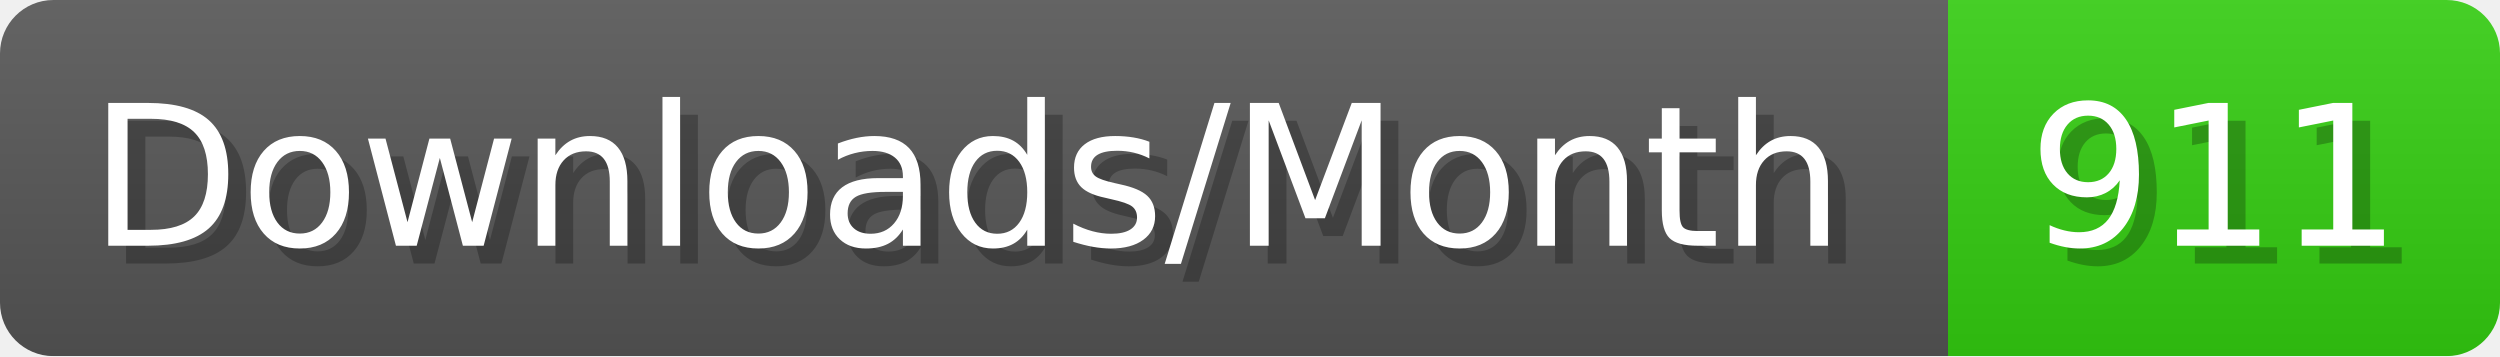
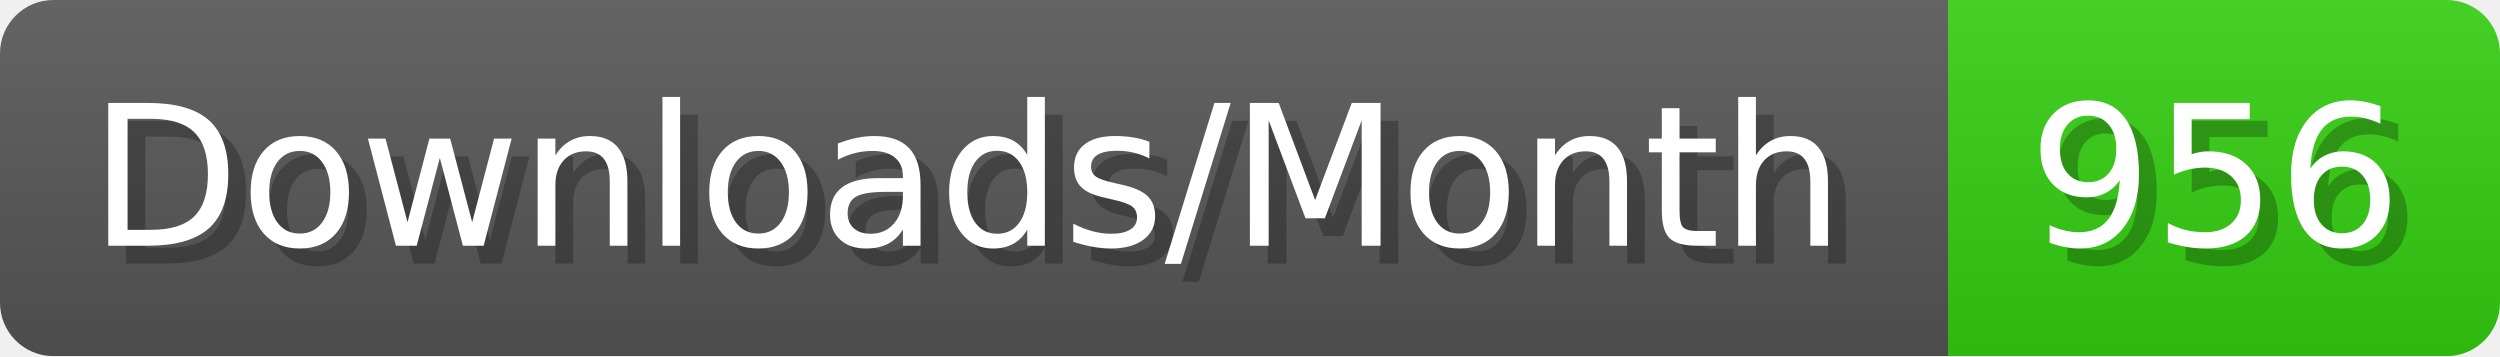
- <svg xmlns="http://www.w3.org/2000/svg" width="140.4" height="20" viewBox="0 0 1404 200" role="img" aria-label="Downloads/Month: 911">
+ <svg xmlns="http://www.w3.org/2000/svg" width="140.4" height="20" viewBox="0 0 1404 200" role="img" aria-label="Downloads/Month: 956">
  <linearGradient id="YlXUI" x2="0" y2="100%">
    <stop offset="0" stop-opacity=".1" stop-color="#EEE" />
    <stop offset="1" stop-opacity=".1" />
  </linearGradient>
  <mask id="JHhop">
    <rect width="1404" height="200" rx="30" fill="#FFF" />
  </mask>
  <g mask="url(#JHhop)">
    <rect width="1094" height="200" fill="#555" />
    <rect width="310" height="200" fill="#3C1" x="1094" />
    <rect width="1404" height="200" fill="url(#YlXUI)" />
  </g>
  <g aria-hidden="true" fill="#fff" text-anchor="start" font-family="Verdana,DejaVu Sans,sans-serif" font-size="110">
    <text x="60" y="148" textLength="994" fill="#000" opacity="0.25">Downloads/Month</text>
    <text x="50" y="138" textLength="994">Downloads/Month</text>
-     <text x="1149" y="148" textLength="210" fill="#000" opacity="0.25">911</text>
-     <text x="1139" y="138" textLength="210">911</text>
+     <text x="1149" y="148" textLength="210" fill="#000" opacity="0.25">956</text>
+     <text x="1139" y="138" textLength="210">956</text>
  </g>
</svg>
